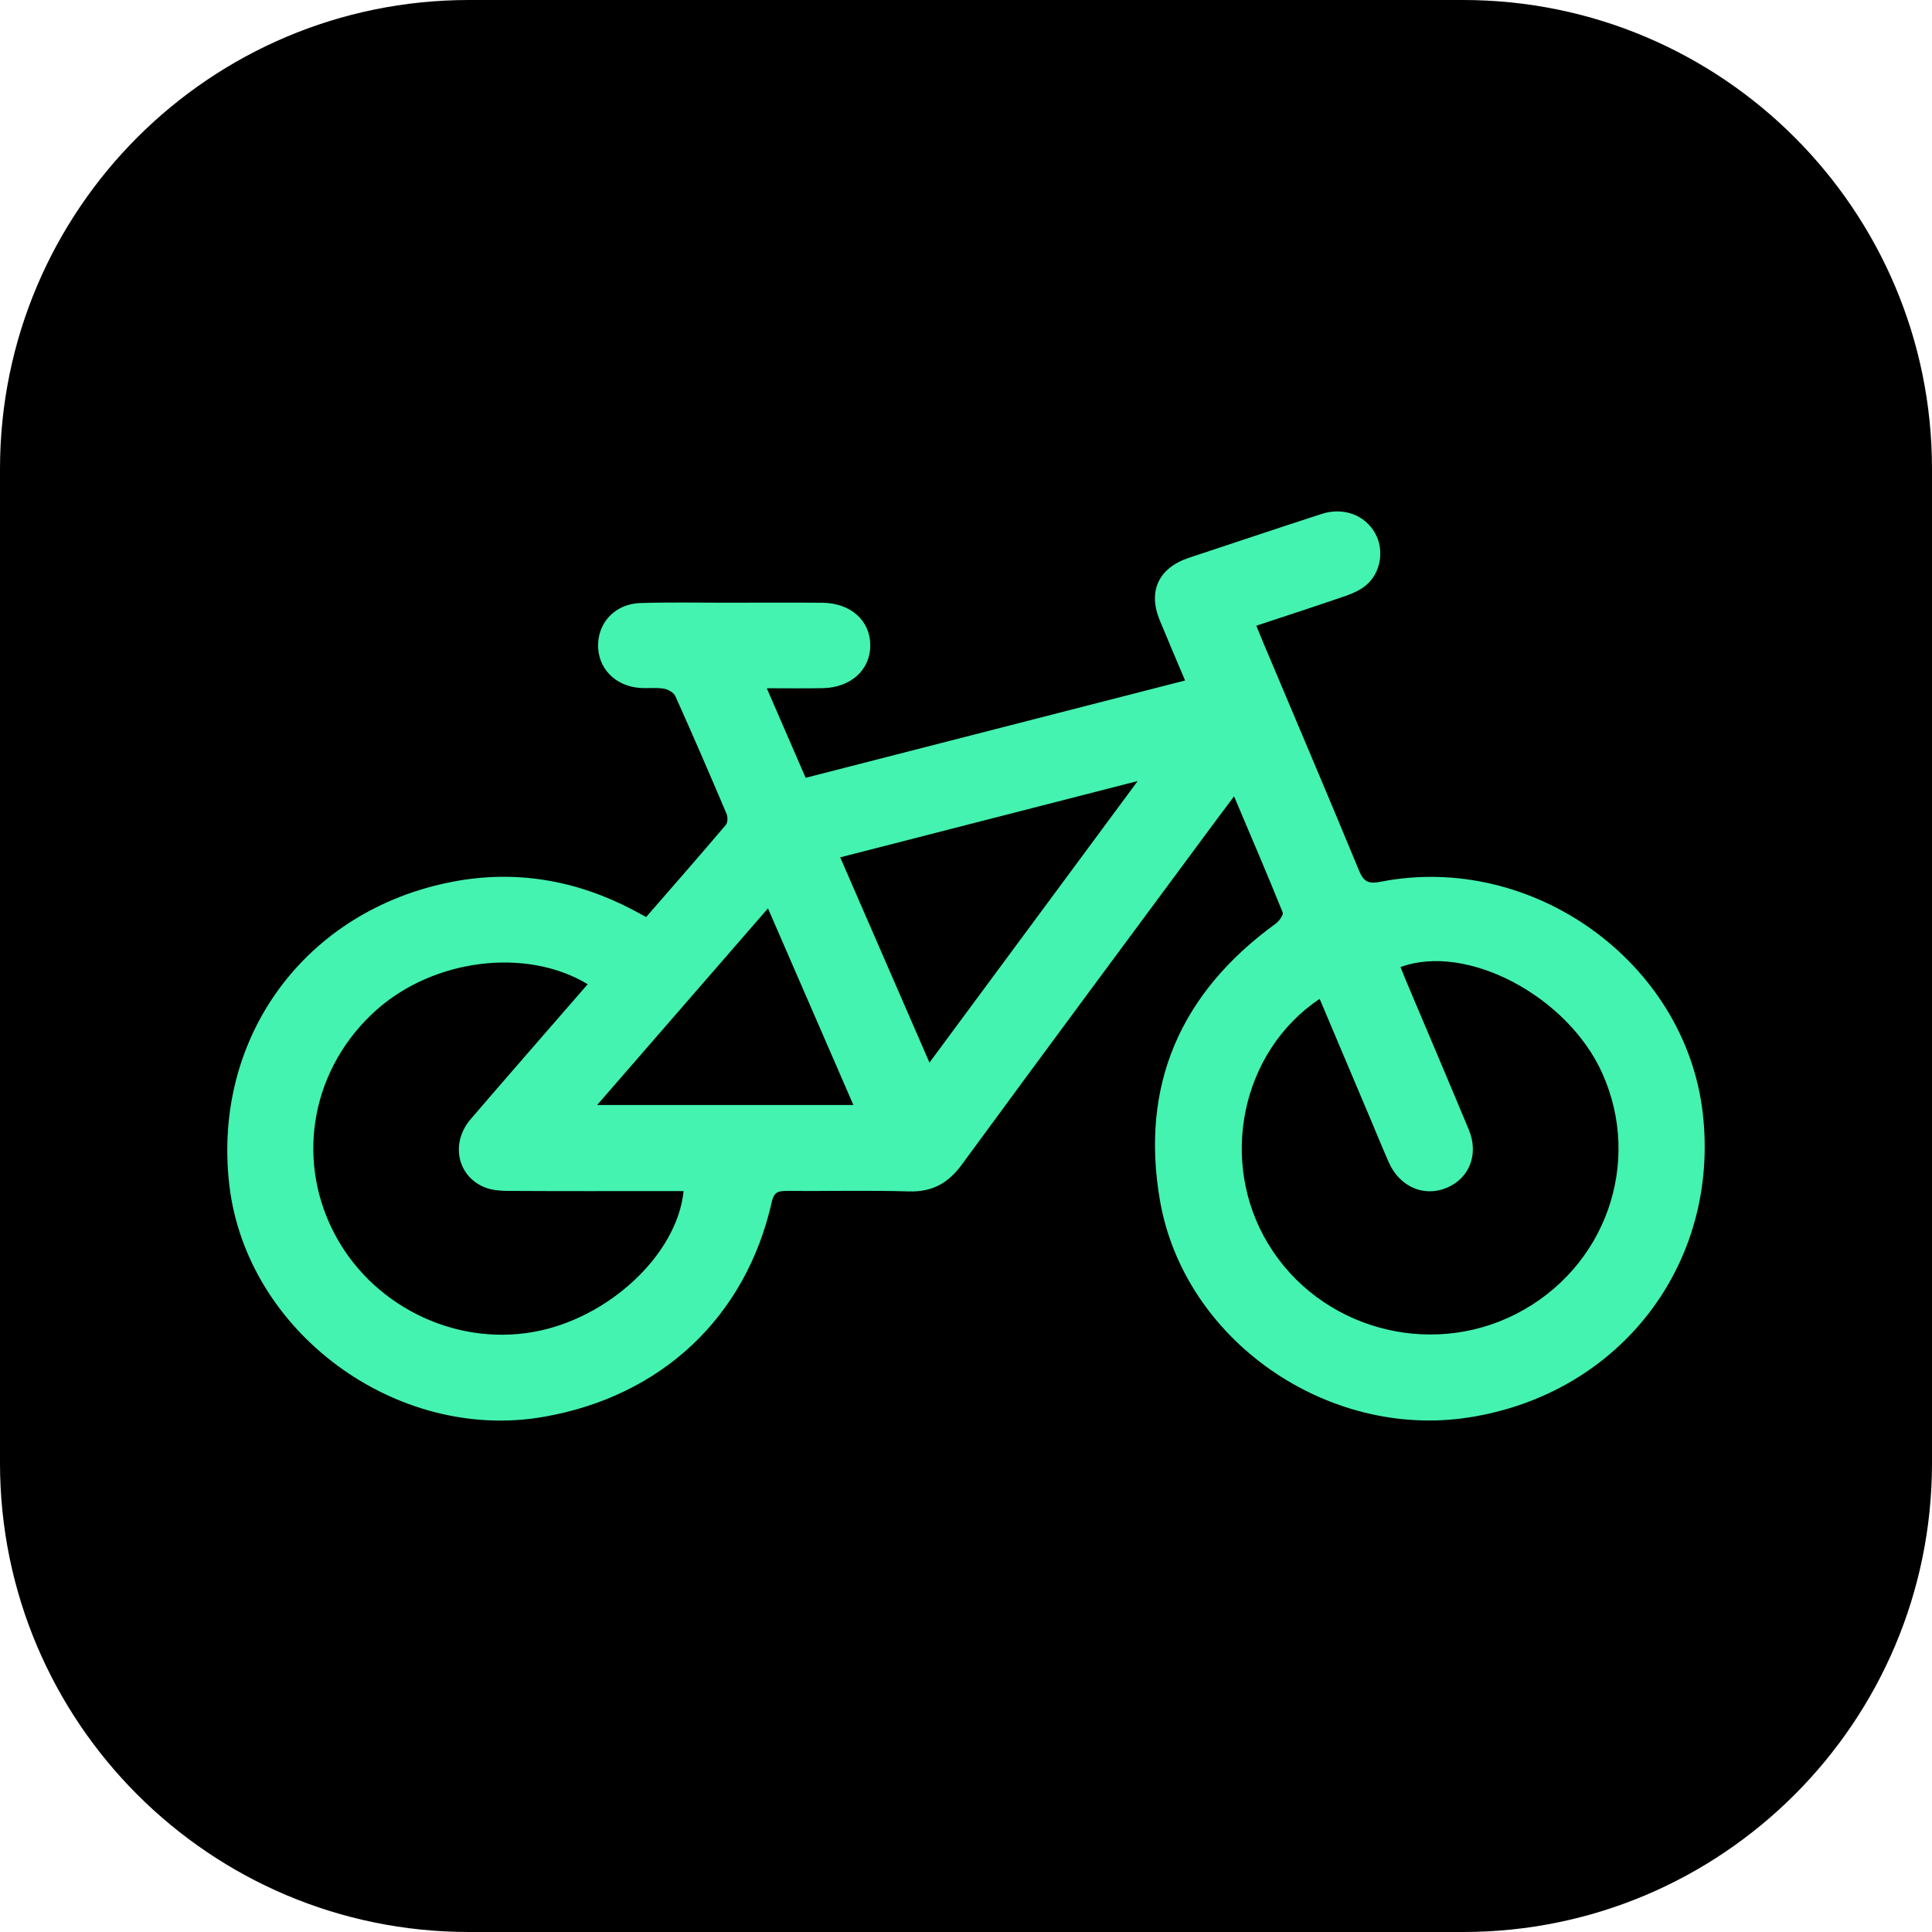
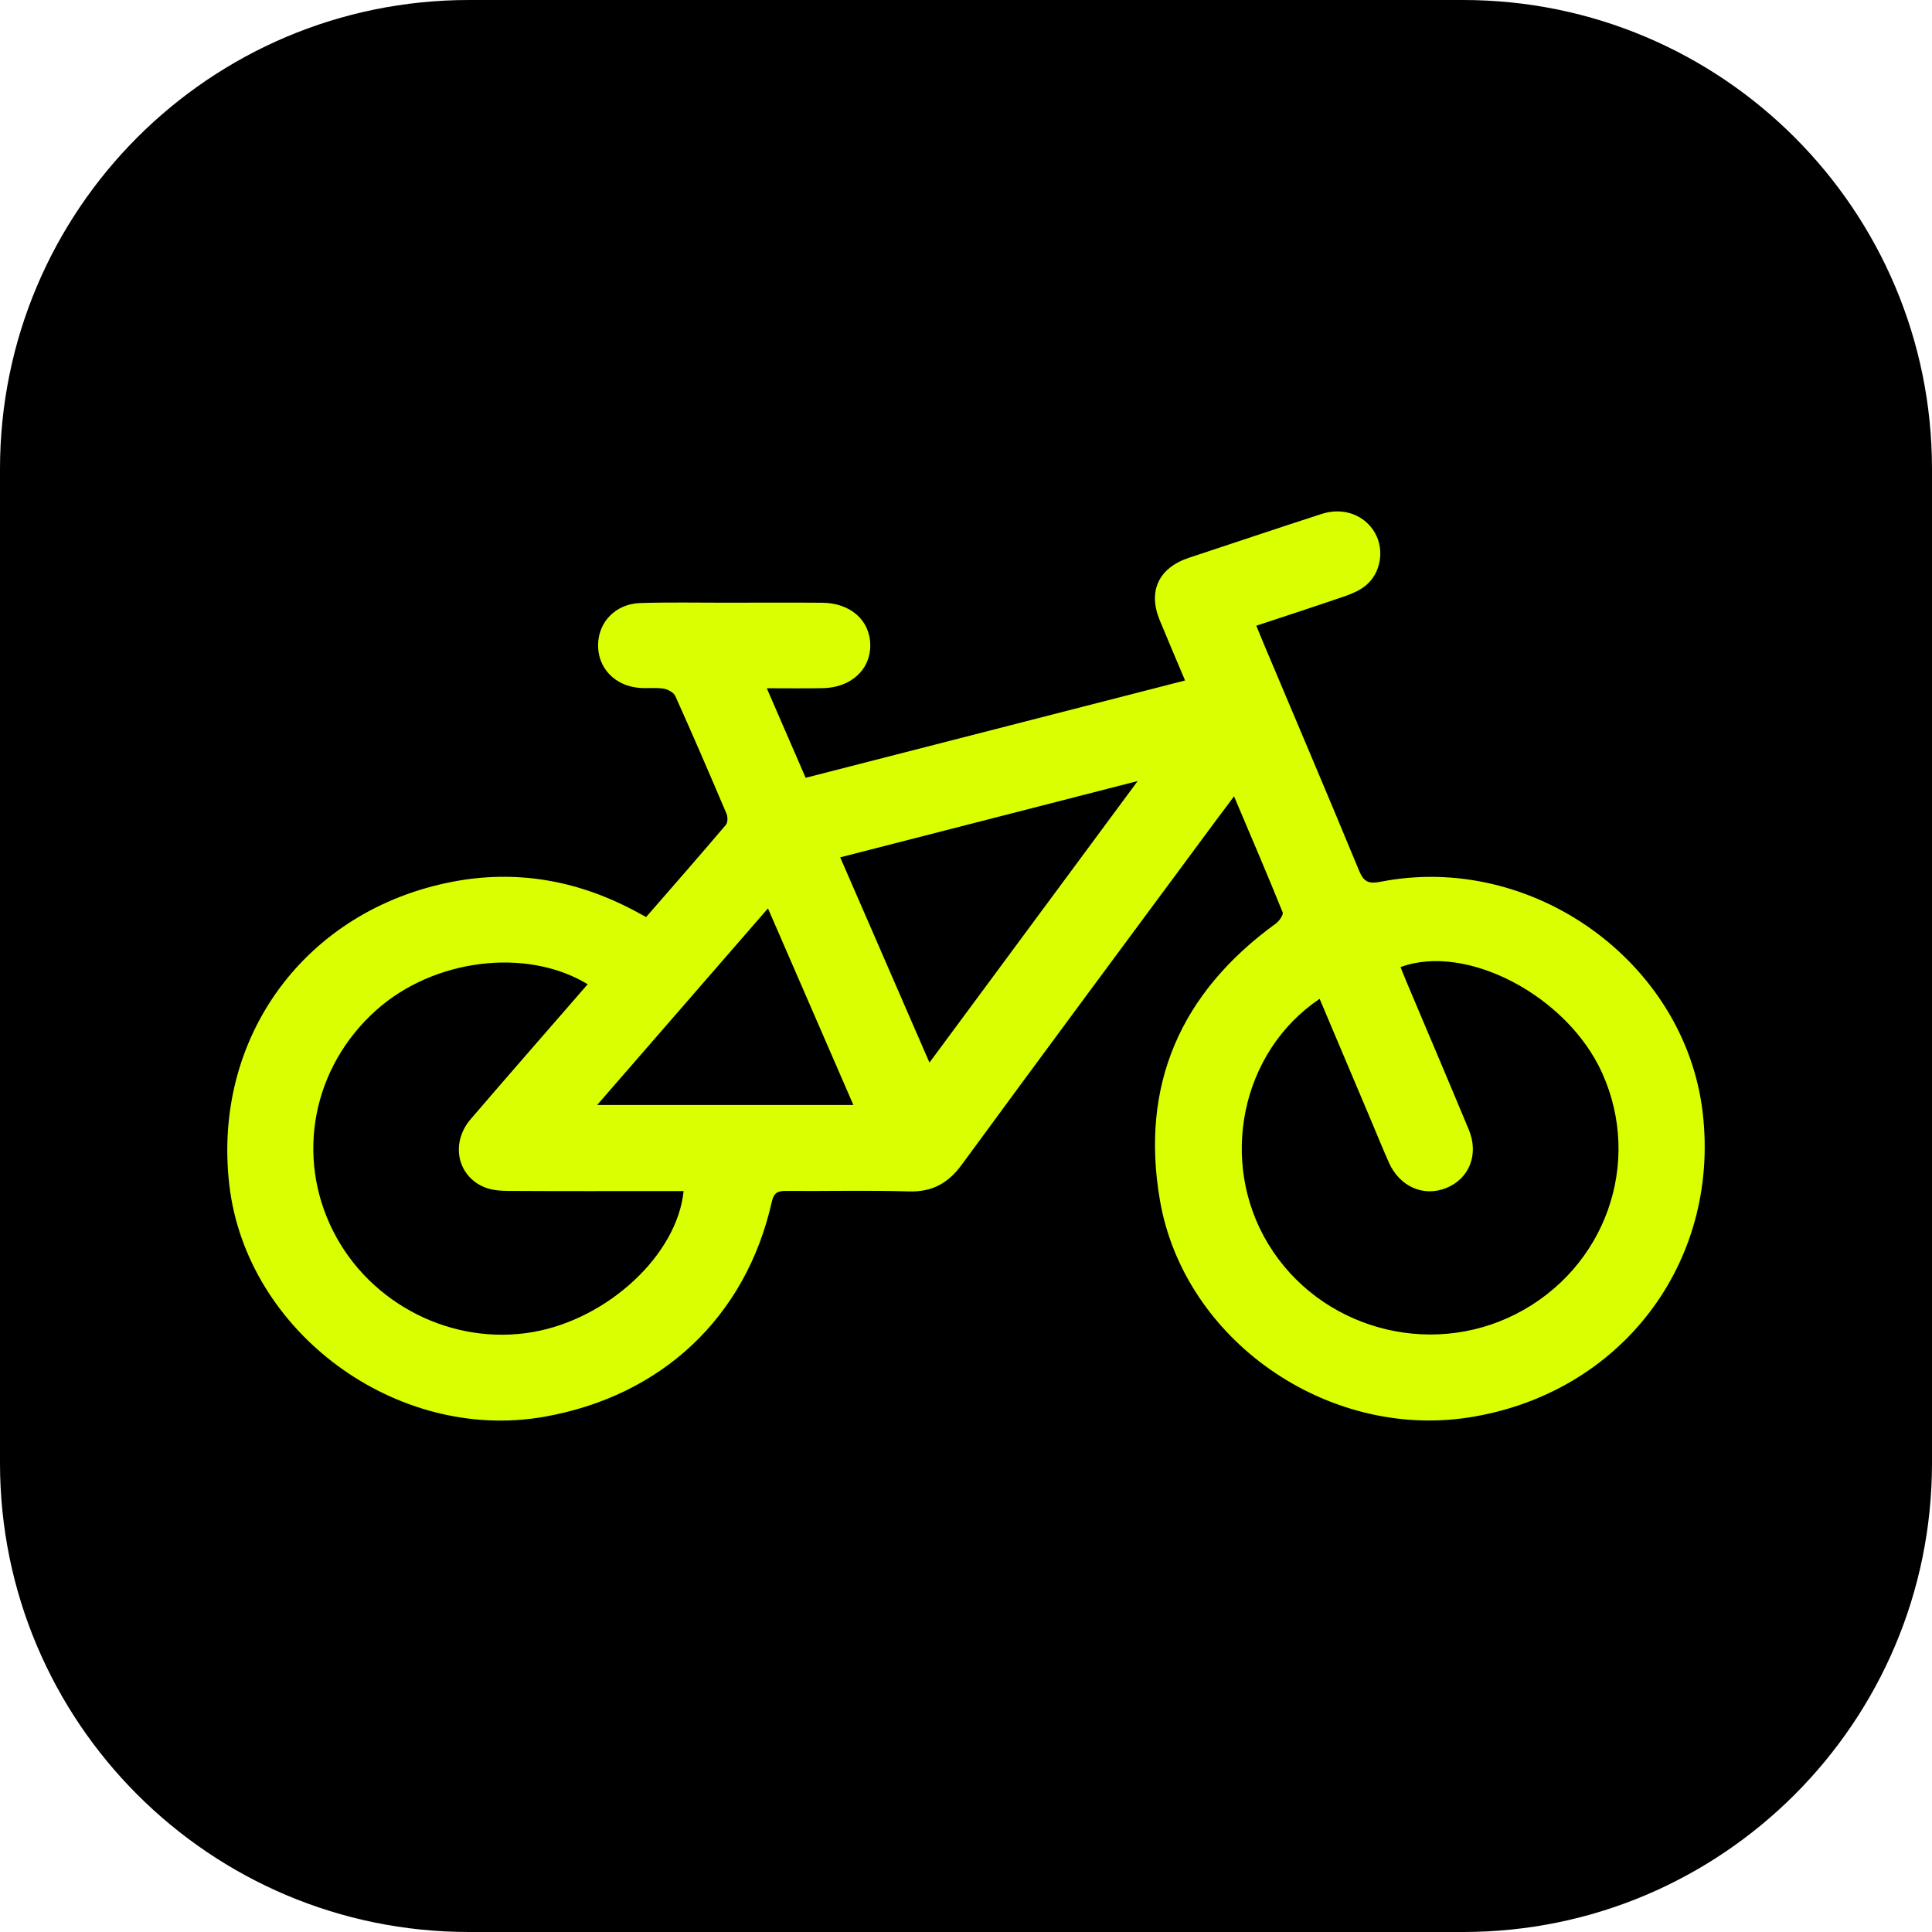
<svg xmlns="http://www.w3.org/2000/svg" width="46" height="46" viewBox="0 0 46 46" fill="none">
  <path d="M34.835 0H11.165C4.999 0 0 4.999 0 11.165V34.835C0 41.001 4.999 46 11.165 46H34.835C41.001 46 46 41.001 46 34.835V11.165C46 4.999 41.001 0 34.835 0Z" fill="black" />
-   <path d="M15.384 21.834C16.024 21.099 16.659 20.374 17.283 19.639C17.33 19.583 17.33 19.448 17.297 19.372C16.899 18.435 16.496 17.501 16.079 16.573C16.04 16.488 15.903 16.412 15.802 16.396C15.612 16.366 15.413 16.395 15.219 16.378C14.635 16.328 14.232 15.901 14.24 15.353C14.247 14.805 14.661 14.376 15.247 14.358C15.922 14.337 16.599 14.35 17.275 14.35C18.042 14.349 18.81 14.345 19.578 14.351C20.253 14.357 20.717 14.772 20.721 15.36C20.726 15.944 20.26 16.372 19.591 16.385C19.17 16.393 18.748 16.387 18.257 16.387C18.578 17.126 18.876 17.813 19.182 18.519C22.201 17.745 25.198 16.976 28.216 16.202C28.006 15.704 27.806 15.238 27.613 14.769C27.326 14.073 27.587 13.519 28.312 13.279C29.364 12.931 30.414 12.578 31.469 12.236C31.989 12.068 32.502 12.264 32.743 12.699C32.964 13.097 32.879 13.639 32.523 13.936C32.388 14.049 32.213 14.128 32.044 14.187C31.346 14.428 30.643 14.656 29.912 14.898C29.976 15.052 30.025 15.176 30.076 15.298C30.84 17.11 31.611 18.92 32.362 20.737C32.473 21.006 32.599 21.048 32.872 20.994C36.482 20.285 40.123 22.902 40.541 26.496C40.958 30.087 38.575 33.19 34.971 33.749C31.596 34.272 28.193 31.906 27.618 28.583C27.144 25.839 28.103 23.641 30.373 21.992C30.456 21.932 30.564 21.782 30.539 21.721C30.172 20.812 29.784 19.91 29.382 18.96C29.198 19.206 29.043 19.412 28.89 19.618C26.892 22.319 24.889 25.015 22.904 27.724C22.577 28.17 22.201 28.384 21.637 28.367C20.664 28.338 19.689 28.363 18.715 28.356C18.513 28.354 18.425 28.398 18.375 28.619C17.758 31.362 15.748 33.247 12.942 33.735C9.432 34.346 5.867 31.715 5.46 28.214C5.051 24.697 7.269 21.668 10.775 20.994C12.278 20.705 13.713 20.954 15.066 21.662C15.165 21.714 15.264 21.769 15.384 21.834ZM31.42 23.782C29.542 25.043 29.011 27.662 30.195 29.617C31.408 31.62 34.011 32.353 36.102 31.282C38.224 30.194 39.115 27.691 38.145 25.544C37.317 23.712 34.916 22.445 33.346 23.026C33.393 23.141 33.437 23.256 33.485 23.37C33.981 24.547 34.483 25.721 34.973 26.901C35.215 27.486 34.983 28.063 34.437 28.285C33.893 28.506 33.321 28.253 33.065 27.672C32.914 27.331 32.775 26.985 32.629 26.641C32.23 25.696 31.83 24.752 31.42 23.782ZM13.993 23.434C12.531 22.549 10.322 22.829 8.954 24.055C7.443 25.408 7.031 27.531 7.933 29.314C8.816 31.061 10.787 32.053 12.701 31.713C14.482 31.398 16.124 29.873 16.276 28.359C16.151 28.359 16.029 28.359 15.907 28.359C14.635 28.359 13.364 28.363 12.093 28.355C11.902 28.354 11.696 28.336 11.525 28.264C10.88 27.989 10.726 27.206 11.206 26.647C12.123 25.578 13.051 24.519 13.993 23.434ZM27.088 18.596C24.67 19.217 22.353 19.811 20.005 20.413C20.719 22.055 21.415 23.656 22.13 25.3C23.783 23.066 25.404 20.873 27.088 18.596ZM18.285 21.628C16.921 23.197 15.589 24.73 14.217 26.31H20.319C19.64 24.746 18.972 23.21 18.285 21.628Z" fill="#43F3AF" />
+   <path d="M15.384 21.834C16.024 21.099 16.659 20.374 17.283 19.639C17.33 19.583 17.33 19.448 17.297 19.372C16.899 18.435 16.496 17.501 16.079 16.573C16.04 16.488 15.903 16.412 15.802 16.396C15.612 16.366 15.413 16.395 15.219 16.378C14.635 16.328 14.232 15.901 14.24 15.353C14.247 14.805 14.661 14.376 15.247 14.358C15.922 14.337 16.599 14.35 17.275 14.35C18.042 14.349 18.81 14.345 19.578 14.351C20.253 14.357 20.717 14.772 20.721 15.36C20.726 15.944 20.26 16.372 19.591 16.385C19.17 16.393 18.748 16.387 18.257 16.387C18.578 17.126 18.876 17.813 19.182 18.519C22.201 17.745 25.198 16.976 28.216 16.202C28.006 15.704 27.806 15.238 27.613 14.769C27.326 14.073 27.587 13.519 28.312 13.279C29.364 12.931 30.414 12.578 31.469 12.236C31.989 12.068 32.502 12.264 32.743 12.699C32.964 13.097 32.879 13.639 32.523 13.936C32.388 14.049 32.213 14.128 32.044 14.187C31.346 14.428 30.643 14.656 29.912 14.898C29.976 15.052 30.025 15.176 30.076 15.298C30.84 17.11 31.611 18.92 32.362 20.737C32.473 21.006 32.599 21.048 32.872 20.994C36.482 20.285 40.123 22.902 40.541 26.496C40.958 30.087 38.575 33.19 34.971 33.749C31.596 34.272 28.193 31.906 27.618 28.583C27.144 25.839 28.103 23.641 30.373 21.992C30.456 21.932 30.564 21.782 30.539 21.721C30.172 20.812 29.784 19.91 29.382 18.96C29.198 19.206 29.043 19.412 28.89 19.618C26.892 22.319 24.889 25.015 22.904 27.724C22.577 28.17 22.201 28.384 21.637 28.367C20.664 28.338 19.689 28.363 18.715 28.356C18.513 28.354 18.425 28.398 18.375 28.619C17.758 31.362 15.748 33.247 12.942 33.735C9.432 34.346 5.867 31.715 5.46 28.214C5.051 24.697 7.269 21.668 10.775 20.994C12.278 20.705 13.713 20.954 15.066 21.662C15.165 21.714 15.264 21.769 15.384 21.834ZM31.42 23.782C29.542 25.043 29.011 27.662 30.195 29.617C31.408 31.62 34.011 32.353 36.102 31.282C38.224 30.194 39.115 27.691 38.145 25.544C37.317 23.712 34.916 22.445 33.346 23.026C33.393 23.141 33.437 23.256 33.485 23.37C33.981 24.547 34.483 25.721 34.973 26.901C35.215 27.486 34.983 28.063 34.437 28.285C33.893 28.506 33.321 28.253 33.065 27.672C32.914 27.331 32.775 26.985 32.629 26.641C32.23 25.696 31.83 24.752 31.42 23.782ZM13.993 23.434C12.531 22.549 10.322 22.829 8.954 24.055C7.443 25.408 7.031 27.531 7.933 29.314C8.816 31.061 10.787 32.053 12.701 31.713C14.482 31.398 16.124 29.873 16.276 28.359C16.151 28.359 16.029 28.359 15.907 28.359C14.635 28.359 13.364 28.363 12.093 28.355C11.902 28.354 11.696 28.336 11.525 28.264C10.88 27.989 10.726 27.206 11.206 26.647C12.123 25.578 13.051 24.519 13.993 23.434ZM27.088 18.596C24.67 19.217 22.353 19.811 20.005 20.413C20.719 22.055 21.415 23.656 22.13 25.3C23.783 23.066 25.404 20.873 27.088 18.596ZM18.285 21.628C16.921 23.197 15.589 24.73 14.217 26.31H20.319C19.64 24.746 18.972 23.21 18.285 21.628Z" fill="#D9FF00" />
</svg>
